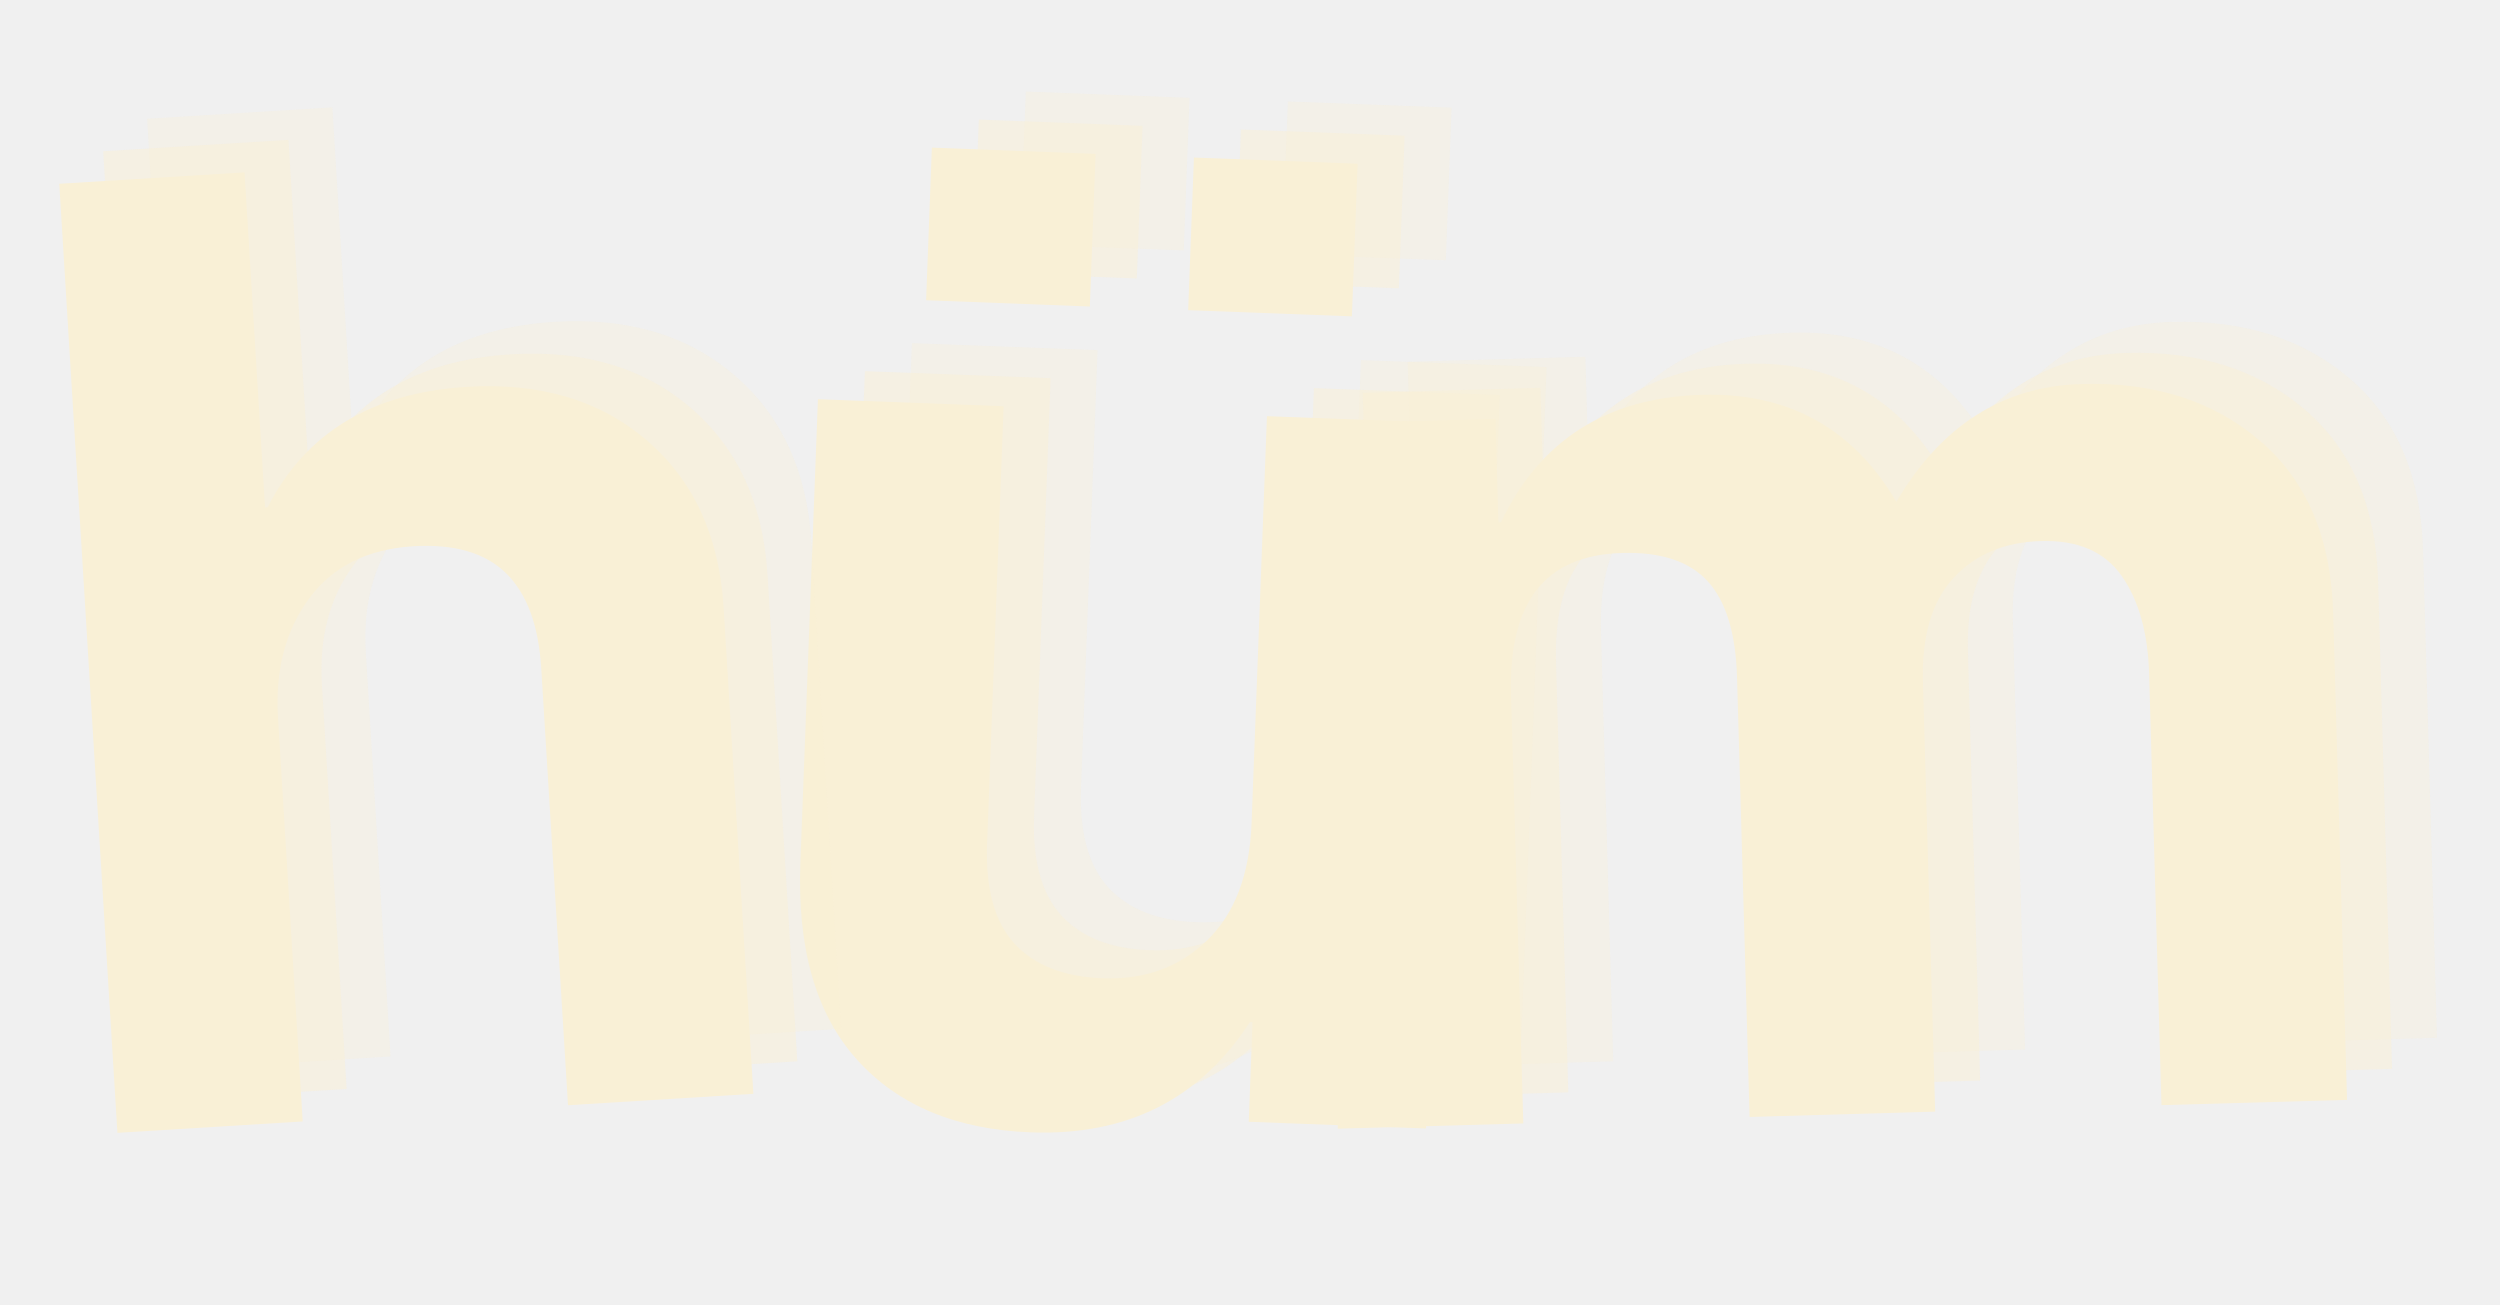
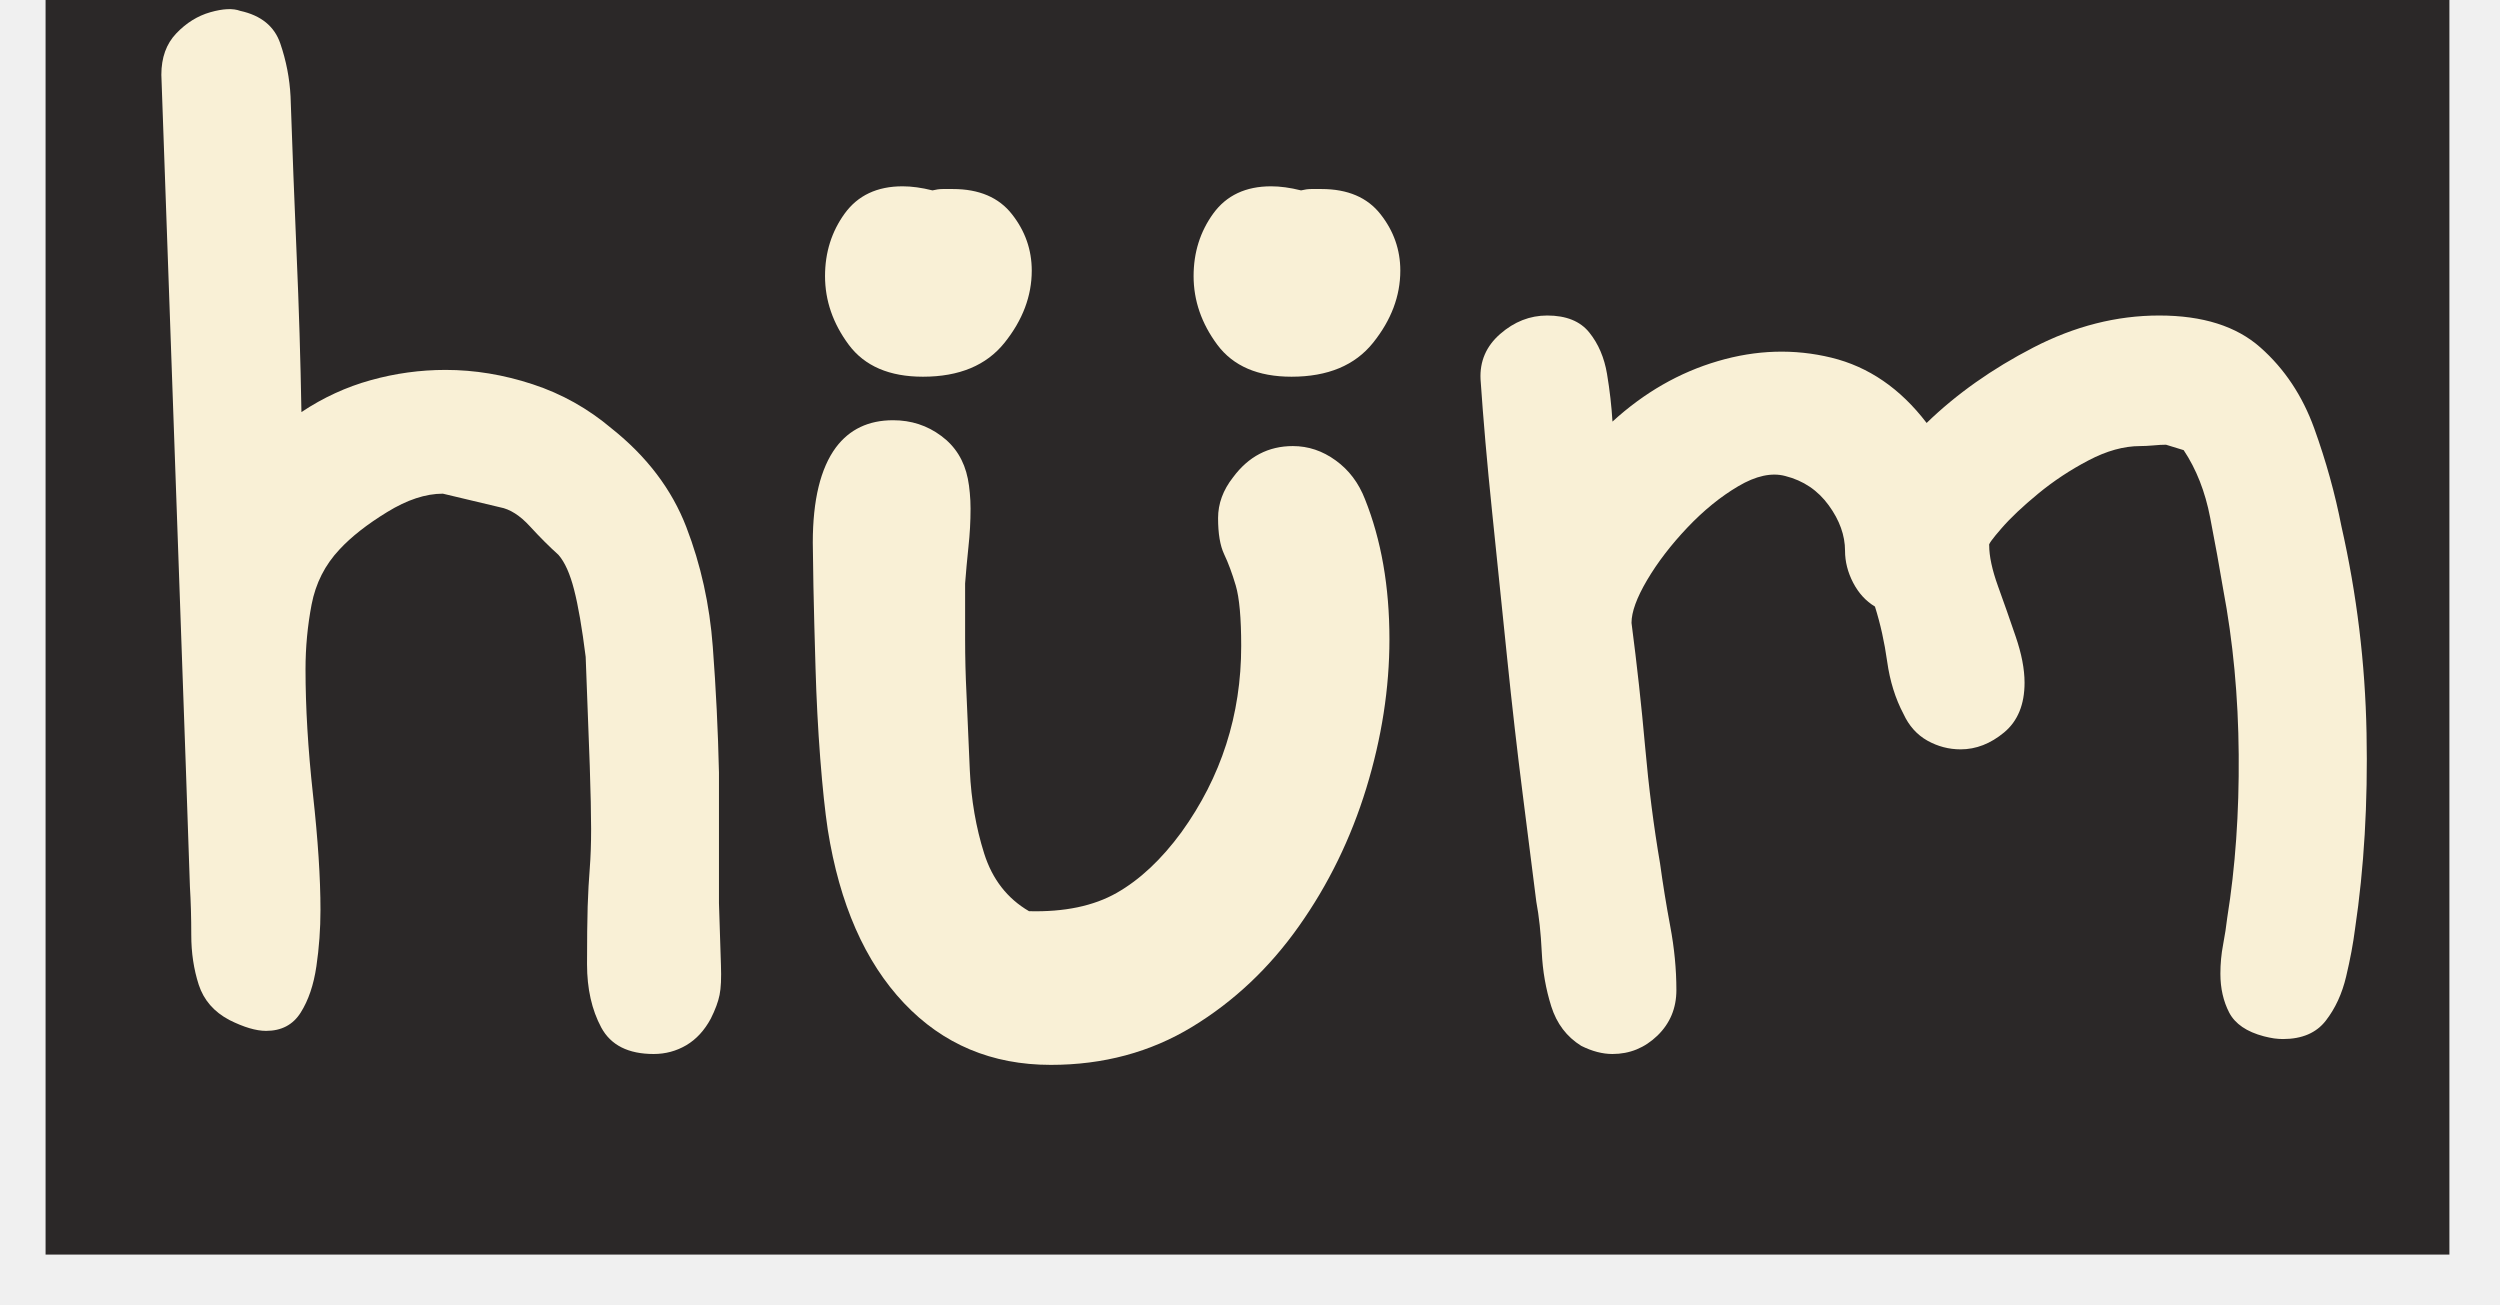
<svg xmlns="http://www.w3.org/2000/svg" width="479" zoomAndPan="magnify" viewBox="0 0 360 194.88" height="250" preserveAspectRatio="xMidYMid meet" version="1.0">
  <defs>
    <g />
-     <clipPath id="a7cb4adee7">
-       <path d="M 96 0 L 230 0 L 230 187.383 L 96 187.383 Z M 96 0 " clip-rule="nonzero" />
+     <clipPath id="0ec7dbf707">
+       <path d="M 0.109 0 L 359.141 0 L 359.141 187.383 L 0.109 187.383 Z M 0.109 0 " clip-rule="nonzero" />
    </clipPath>
-     <clipPath id="f111455065">
-       <rect x="0" width="134" y="0" height="188" />
+     <clipPath id="a0bc21642c">
+       <path d="M 7 0 L 359.141 0 L 359.141 187.383 L 7 187.383 Z M 7 0 " clip-rule="nonzero" />
    </clipPath>
-     <clipPath id="76027c9138">
-       <path d="M 172 0 L 359.141 0 L 359.141 187.383 L 172 187.383 Z M 172 0 " clip-rule="nonzero" />
-     </clipPath>
-     <clipPath id="3d1a02cda9">
-       <rect x="0" width="188" y="0" height="188" />
-     </clipPath>
-     <clipPath id="9de99ba80b">
-       <path d="M 0.109 0 L 127 0 L 127 187.383 L 0.109 187.383 Z M 0.109 0 " clip-rule="nonzero" />
-     </clipPath>
-     <clipPath id="65ae965153">
-       <rect x="0" width="127" y="0" height="188" />
+     <clipPath id="13c85f3cf9">
+       <rect x="0" width="353" y="0" height="188" />
    </clipPath>
  </defs>
-   <g clip-path="url(#a7cb4adee7)">
-     <g transform="matrix(1, 0, 0, 1, 96, 0)">
-       <g clip-path="url(#f111455065)">
-         <g fill="#f9f0d6" fill-opacity="0.302">
-           <g transform="translate(16.46795, 156.0938)">
+   <g clip-path="url(#0ec7dbf707)">
+     <path fill="#ffffff" d="M 0.109 0 L 359.141 0 L 359.141 187.383 L 0.109 187.383 Z M 0.109 0 " fill-opacity="1" fill-rule="nonzero" />
+     <path fill="#2b2828" d="M 0.109 0 L 359.141 0 L 359.141 187.383 L 0.109 187.383 Z M 0.109 0 " fill-opacity="1" fill-rule="nonzero" />
+   </g>
+   <g clip-path="url(#a0bc21642c)">
+     <g transform="matrix(1, 0, 0, 1, 7, 0)">
+       <g clip-path="url(#13c85f3cf9)">
+         <g fill="#f9f0d6" fill-opacity="1">
+           <g transform="translate(0.248064, 157.4206)">
            <g>
-               <path d="M 107.844 4.078 L 81.375 3.078 L 81.938 -11.797 L 81.547 -11.812 C 74.078 -0.289 63.16 5.195 48.797 4.656 C 37.648 4.227 29.008 0.613 22.875 -6.188 C 16.75 -13 13.926 -22.785 14.406 -35.547 L 17.031 -104.844 L 44.766 -103.797 L 42.297 -38.453 C 42.047 -31.766 43.406 -26.797 46.375 -23.547 C 49.352 -20.305 53.738 -18.578 59.531 -18.359 C 65.789 -18.117 70.992 -20 75.141 -24 C 79.285 -28.008 81.504 -33.848 81.797 -41.516 L 84.094 -102.312 L 111.828 -101.266 Z M 96.781 -117.219 L 72.328 -118.141 L 73.188 -140.938 L 97.641 -140.016 Z M 57.641 -118.688 L 33.188 -119.625 L 34.047 -142.422 L 58.5 -141.484 Z M 57.641 -118.688 " />
-             </g>
-           </g>
-         </g>
-         <g fill="#f9f0d6" fill-opacity="0.502">
-           <g transform="translate(9.45242, 160.2811)">
-             <g>
-               <path d="M 107.844 4.078 L 81.375 3.078 L 81.938 -11.797 L 81.547 -11.812 C 74.078 -0.289 63.16 5.195 48.797 4.656 C 37.648 4.227 29.008 0.613 22.875 -6.188 C 16.75 -13 13.926 -22.785 14.406 -35.547 L 17.031 -104.844 L 44.766 -103.797 L 42.297 -38.453 C 42.047 -31.766 43.406 -26.797 46.375 -23.547 C 49.352 -20.305 53.738 -18.578 59.531 -18.359 C 65.789 -18.117 70.992 -20 75.141 -24 C 79.285 -28.008 81.504 -33.848 81.797 -41.516 L 84.094 -102.312 L 111.828 -101.266 Z M 96.781 -117.219 L 72.328 -118.141 L 73.188 -140.938 L 97.641 -140.016 Z M 57.641 -118.688 L 33.188 -119.625 L 34.047 -142.422 L 58.5 -141.484 Z M 57.641 -118.688 " />
+               <path d="M 83.688 0 C 79.895 0 77.285 -1.316 75.859 -3.953 C 74.441 -6.598 73.734 -9.75 73.734 -13.406 C 73.734 -17.062 73.766 -19.938 73.828 -22.031 C 73.898 -24.133 74.004 -26.031 74.141 -27.719 C 74.273 -29.414 74.344 -31.379 74.344 -33.609 C 74.344 -35.848 74.273 -39 74.141 -43.062 L 73.531 -59.312 C 72.988 -63.645 72.41 -66.992 71.797 -69.359 C 71.191 -71.734 70.414 -73.461 69.469 -74.547 C 68.113 -75.766 66.691 -77.188 65.203 -78.812 C 63.711 -80.438 62.223 -81.383 60.734 -81.656 L 52.203 -83.688 C 49.629 -83.688 46.852 -82.77 43.875 -80.938 C 40.895 -79.113 38.523 -77.254 36.766 -75.359 C 34.598 -73.055 33.207 -70.312 32.594 -67.125 C 31.988 -63.945 31.688 -60.734 31.688 -57.484 C 31.688 -51.797 32.055 -45.566 32.797 -38.797 C 33.547 -32.023 33.922 -26.27 33.922 -21.531 C 33.922 -18.688 33.719 -15.875 33.312 -13.094 C 32.906 -10.32 32.125 -8.02 30.969 -6.188 C 29.82 -4.363 28.098 -3.453 25.797 -3.453 C 24.305 -3.453 22.477 -3.992 20.312 -5.078 C 18.008 -6.297 16.484 -8.055 15.734 -10.359 C 14.992 -12.66 14.625 -15.129 14.625 -17.766 C 14.625 -20.41 14.555 -22.816 14.422 -24.984 L 13.812 -42.859 L 10.156 -146.25 C 10.156 -148.82 10.898 -150.883 12.391 -152.438 C 13.879 -154 15.57 -155.051 17.469 -155.594 C 19.363 -156.133 20.852 -156.203 21.938 -155.797 C 25.051 -155.117 27.047 -153.492 27.922 -150.922 C 28.805 -148.348 29.316 -145.707 29.453 -143 C 29.723 -135.145 30.023 -127.289 30.359 -119.438 C 30.703 -111.582 30.941 -103.727 31.078 -95.875 C 34.328 -98.039 37.781 -99.629 41.438 -100.641 C 45.094 -101.66 48.816 -102.172 52.609 -102.172 C 56.941 -102.172 61.273 -101.457 65.609 -100.031 C 69.941 -98.613 73.867 -96.414 77.391 -93.438 C 82.672 -89.238 86.395 -84.328 88.562 -78.703 C 90.727 -73.086 92.047 -67.129 92.516 -60.828 C 92.992 -54.535 93.301 -48.273 93.438 -42.047 L 93.438 -22.547 C 93.57 -18.348 93.672 -15.266 93.734 -13.297 C 93.805 -11.336 93.738 -9.848 93.531 -8.828 C 93.332 -7.816 92.895 -6.633 92.219 -5.281 C 91.27 -3.52 90.051 -2.195 88.562 -1.312 C 87.07 -0.438 85.445 0 83.688 0 Z M 83.688 0 " />
            </g>
          </g>
        </g>
        <g fill="#f9f0d6" fill-opacity="1">
-           <g transform="translate(2.436872, 164.4683)">
+           <g transform="translate(99.16943, 157.4206)">
            <g>
-               <path d="M 107.844 4.078 L 81.375 3.078 L 81.938 -11.797 L 81.547 -11.812 C 74.078 -0.289 63.16 5.195 48.797 4.656 C 37.648 4.227 29.008 0.613 22.875 -6.188 C 16.75 -13 13.926 -22.785 14.406 -35.547 L 17.031 -104.844 L 44.766 -103.797 L 42.297 -38.453 C 42.047 -31.766 43.406 -26.797 46.375 -23.547 C 49.352 -20.305 53.738 -18.578 59.531 -18.359 C 65.789 -18.117 70.992 -20 75.141 -24 C 79.285 -28.008 81.504 -33.848 81.797 -41.516 L 84.094 -102.312 L 111.828 -101.266 Z M 96.781 -117.219 L 72.328 -118.141 L 73.188 -140.938 L 97.641 -140.016 Z M 57.641 -118.688 L 33.188 -119.625 L 34.047 -142.422 L 58.5 -141.484 Z M 57.641 -118.688 " />
-             </g>
-           </g>
-         </g>
-       </g>
-     </g>
-   </g>
-   <g clip-path="url(#76027c9138)">
-     <g transform="matrix(1, 0, 0, 1, 172, 0)">
-       <g clip-path="url(#3d1a02cda9)">
-         <g fill="#f9f0d6" fill-opacity="0.302">
-           <g transform="translate(21.01603, 159.6869)">
-             <g>
-               <path d="M 164.266 -4.688 L 136.547 -3.906 L 134.703 -68.312 C 134.523 -74.438 133.16 -79.312 130.609 -82.938 C 128.066 -86.57 124.055 -88.312 118.578 -88.156 C 113.109 -88 108.75 -86.164 105.5 -82.656 C 102.25 -79.145 100.723 -73.945 100.922 -67.062 L 102.75 -2.938 L 75.031 -2.141 L 73.156 -67.812 C 72.969 -74.375 71.508 -79.148 68.781 -82.141 C 66.051 -85.129 61.789 -86.539 56 -86.375 C 50.207 -86.207 45.941 -84.359 43.203 -80.828 C 40.473 -77.297 39.207 -72.117 39.406 -65.297 L 41.234 -1.172 L 13.531 -0.391 L 10.531 -105.656 L 37.078 -106.406 L 37.516 -90.953 L 37.906 -90.969 C 43.738 -103.25 53.738 -109.594 67.906 -110 C 80.781 -110.363 90.461 -105.035 96.953 -94.016 C 103.66 -105.41 112.875 -111.273 124.594 -111.609 C 135.406 -111.922 144.289 -109.098 151.25 -103.141 C 158.219 -97.191 161.863 -88.645 162.188 -77.5 Z M 164.266 -4.688 " />
-             </g>
-           </g>
-         </g>
-         <g fill="#f9f0d6" fill-opacity="0.502">
-           <g transform="translate(14.3009, 164.3257)">
-             <g>
-               <path d="M 164.266 -4.688 L 136.547 -3.906 L 134.703 -68.312 C 134.523 -74.438 133.16 -79.312 130.609 -82.938 C 128.066 -86.57 124.055 -88.312 118.578 -88.156 C 113.109 -88 108.75 -86.164 105.5 -82.656 C 102.25 -79.145 100.723 -73.945 100.922 -67.062 L 102.75 -2.938 L 75.031 -2.141 L 73.156 -67.812 C 72.969 -74.375 71.508 -79.148 68.781 -82.141 C 66.051 -85.129 61.789 -86.539 56 -86.375 C 50.207 -86.207 45.941 -84.359 43.203 -80.828 C 40.473 -77.297 39.207 -72.117 39.406 -65.297 L 41.234 -1.172 L 13.531 -0.391 L 10.531 -105.656 L 37.078 -106.406 L 37.516 -90.953 L 37.906 -90.969 C 43.738 -103.25 53.738 -109.594 67.906 -110 C 80.781 -110.363 90.461 -105.035 96.953 -94.016 C 103.66 -105.41 112.875 -111.273 124.594 -111.609 C 135.406 -111.922 144.289 -109.098 151.25 -103.141 C 158.219 -97.191 161.863 -88.645 162.188 -77.5 Z M 164.266 -4.688 " />
+               <path d="M 24.984 -101.156 C 19.973 -101.156 16.281 -102.742 13.906 -105.922 C 11.539 -109.109 10.359 -112.531 10.359 -116.188 C 10.359 -119.707 11.336 -122.82 13.297 -125.531 C 15.266 -128.238 18.145 -129.594 21.938 -129.594 C 23.289 -129.594 24.781 -129.391 26.406 -128.984 C 26.945 -129.117 27.453 -129.188 27.922 -129.188 C 28.398 -129.188 28.91 -129.188 29.453 -129.188 C 33.379 -129.188 36.32 -127.93 38.281 -125.422 C 40.25 -122.922 41.234 -120.113 41.234 -117 C 41.234 -113.207 39.879 -109.617 37.172 -106.234 C 34.461 -102.848 30.398 -101.156 24.984 -101.156 Z M 80.031 -101.156 C 75.02 -101.156 71.328 -102.742 68.953 -105.922 C 66.586 -109.109 65.406 -112.531 65.406 -116.188 C 65.406 -119.707 66.383 -122.82 68.344 -125.531 C 70.312 -128.238 73.191 -129.594 76.984 -129.594 C 78.336 -129.594 79.828 -129.391 81.453 -128.984 C 81.992 -129.117 82.5 -129.188 82.969 -129.188 C 83.445 -129.188 83.957 -129.188 84.5 -129.188 C 88.426 -129.188 91.367 -127.93 93.328 -125.422 C 95.297 -122.922 96.281 -120.113 96.281 -117 C 96.281 -113.207 94.926 -109.617 92.219 -106.234 C 89.508 -102.848 85.445 -101.156 80.031 -101.156 Z M 44.078 1.625 C 35.273 1.625 27.961 -1.453 22.141 -7.609 C 16.316 -13.773 12.523 -22.41 10.766 -33.516 C 10.359 -36.223 9.984 -39.773 9.641 -44.172 C 9.305 -48.578 9.07 -53.082 8.938 -57.688 C 8.801 -62.289 8.695 -66.352 8.625 -69.875 C 8.562 -73.395 8.531 -75.562 8.531 -76.375 C 8.531 -82.738 9.68 -87.477 11.984 -90.594 C 14.016 -93.301 16.859 -94.656 20.516 -94.656 C 23.223 -94.656 25.625 -93.875 27.719 -92.312 C 29.82 -90.758 31.145 -88.629 31.688 -85.922 C 31.82 -85.242 31.922 -84.531 31.984 -83.781 C 32.055 -83.039 32.094 -82.266 32.094 -81.453 C 32.094 -79.555 31.988 -77.66 31.781 -75.766 C 31.582 -73.867 31.414 -72.039 31.281 -70.281 C 31.281 -67.438 31.281 -64.66 31.281 -61.953 C 31.281 -59.242 31.348 -56.535 31.484 -53.828 C 31.617 -50.578 31.785 -46.75 31.984 -42.344 C 32.191 -37.945 32.906 -33.816 34.125 -29.953 C 35.344 -26.098 37.578 -23.223 40.828 -21.328 C 46.109 -21.191 50.473 -22.102 53.922 -24.062 C 57.379 -26.031 60.598 -29.047 63.578 -33.109 C 69.535 -41.367 72.516 -50.645 72.516 -60.938 C 72.516 -65.133 72.242 -68.145 71.703 -69.969 C 71.16 -71.801 70.582 -73.359 69.969 -74.641 C 69.363 -75.93 69.062 -77.727 69.062 -80.031 C 69.062 -82.195 69.805 -84.227 71.297 -86.125 C 73.598 -89.238 76.578 -90.797 80.234 -90.797 C 82.535 -90.797 84.664 -90.082 86.625 -88.656 C 88.594 -87.238 90.051 -85.312 91 -82.875 C 93.438 -76.781 94.656 -69.805 94.656 -61.953 C 94.656 -54.641 93.504 -47.223 91.203 -39.703 C 88.898 -32.191 85.547 -25.32 81.141 -19.094 C 76.742 -12.863 71.43 -7.852 65.203 -4.062 C 58.973 -0.27 51.93 1.625 44.078 1.625 Z M 44.078 1.625 " />
            </g>
          </g>
        </g>
        <g fill="#f9f0d6" fill-opacity="1">
-           <g transform="translate(7.585749, 168.9646)">
+           <g transform="translate(197.2782, 157.4206)">
            <g>
-               <path d="M 164.266 -4.688 L 136.547 -3.906 L 134.703 -68.312 C 134.523 -74.438 133.16 -79.312 130.609 -82.938 C 128.066 -86.57 124.055 -88.312 118.578 -88.156 C 113.109 -88 108.75 -86.164 105.5 -82.656 C 102.25 -79.145 100.723 -73.945 100.922 -67.062 L 102.75 -2.938 L 75.031 -2.141 L 73.156 -67.812 C 72.969 -74.375 71.508 -79.148 68.781 -82.141 C 66.051 -85.129 61.789 -86.539 56 -86.375 C 50.207 -86.207 45.941 -84.359 43.203 -80.828 C 40.473 -77.297 39.207 -72.117 39.406 -65.297 L 41.234 -1.172 L 13.531 -0.391 L 10.531 -105.656 L 37.078 -106.406 L 37.516 -90.953 L 37.906 -90.969 C 43.738 -103.25 53.738 -109.594 67.906 -110 C 80.781 -110.363 90.461 -105.035 96.953 -94.016 C 103.66 -105.41 112.875 -111.273 124.594 -111.609 C 135.406 -111.922 144.289 -109.098 151.25 -103.141 C 158.219 -97.191 161.863 -88.645 162.188 -77.5 Z M 164.266 -4.688 " />
-             </g>
-           </g>
-         </g>
-       </g>
-     </g>
-   </g>
-   <g clip-path="url(#9de99ba80b)">
-     <g transform="matrix(1, 0, 0, 1, 0.000000000000000028, 0)">
-       <g clip-path="url(#65ae965153)">
-         <g fill="#f9f0d6" fill-opacity="0.302">
-           <g transform="translate(10.46334, 160.3145)">
-             <g>
-               <path d="M 108.484 -6.656 L 80.797 -4.953 L 76.797 -70.234 C 76.398 -76.66 74.641 -81.395 71.516 -84.438 C 68.398 -87.477 63.785 -88.812 57.672 -88.438 C 50.805 -88.008 45.613 -85.395 42.094 -80.594 C 38.582 -75.801 37.047 -69.867 37.484 -62.797 L 41.172 -2.531 L 13.5 -0.828 L 4.812 -142.578 L 32.484 -144.281 L 35.547 -94.234 L 35.938 -94.25 C 41.582 -105.375 51.504 -111.375 65.703 -112.25 C 76.629 -112.914 85.582 -110.25 92.562 -104.25 C 99.551 -98.258 103.375 -89.961 104.031 -79.359 Z M 108.484 -6.656 " />
-             </g>
-           </g>
-         </g>
-         <g fill="#f9f0d6" fill-opacity="0.502">
-           <g transform="translate(3.903375, 165.1703)">
-             <g>
-               <path d="M 108.484 -6.656 L 80.797 -4.953 L 76.797 -70.234 C 76.398 -76.66 74.641 -81.395 71.516 -84.438 C 68.398 -87.477 63.785 -88.812 57.672 -88.438 C 50.805 -88.008 45.613 -85.395 42.094 -80.594 C 38.582 -75.801 37.047 -69.867 37.484 -62.797 L 41.172 -2.531 L 13.5 -0.828 L 4.812 -142.578 L 32.484 -144.281 L 35.547 -94.234 L 35.938 -94.25 C 41.582 -105.375 51.504 -111.375 65.703 -112.25 C 76.629 -112.914 85.582 -110.25 92.562 -104.25 C 99.551 -98.258 103.375 -89.961 104.031 -79.359 Z M 108.484 -6.656 " />
-             </g>
-           </g>
-         </g>
-         <g fill="#f9f0d6" fill-opacity="1">
-           <g transform="translate(-2.656587, 170.0261)">
-             <g>
-               <path d="M 108.484 -6.656 L 80.797 -4.953 L 76.797 -70.234 C 76.398 -76.66 74.641 -81.395 71.516 -84.438 C 68.398 -87.477 63.785 -88.812 57.672 -88.438 C 50.805 -88.008 45.613 -85.395 42.094 -80.594 C 38.582 -75.801 37.047 -69.867 37.484 -62.797 L 41.172 -2.531 L 13.5 -0.828 L 4.812 -142.578 L 32.484 -144.281 L 35.547 -94.234 L 35.938 -94.25 C 41.582 -105.375 51.504 -111.375 65.703 -112.25 C 76.629 -112.914 85.582 -110.25 92.562 -104.25 C 99.551 -98.258 103.375 -89.961 104.031 -79.359 Z M 108.484 -6.656 " />
+               <path d="M 29.859 0 C 28.367 0 26.812 -0.406 25.188 -1.219 C 23.02 -2.57 21.531 -4.535 20.719 -7.109 C 19.906 -9.68 19.43 -12.391 19.297 -15.234 C 19.16 -18.078 18.891 -20.582 18.484 -22.75 C 17.941 -27.082 17.266 -32.43 16.453 -38.797 C 15.641 -45.16 14.859 -52 14.109 -59.312 C 13.367 -66.625 12.625 -73.867 11.875 -81.047 C 11.133 -88.223 10.562 -94.789 10.156 -100.75 C 10.02 -103.457 11 -105.723 13.094 -107.547 C 15.195 -109.379 17.535 -110.297 20.109 -110.297 C 22.953 -110.297 25.051 -109.445 26.406 -107.75 C 27.758 -106.062 28.641 -104 29.047 -101.562 C 29.453 -99.125 29.723 -96.754 29.859 -94.453 C 34.598 -98.785 39.844 -101.797 45.594 -103.484 C 51.352 -105.18 57.008 -105.352 62.562 -104 C 68.113 -102.645 72.852 -99.395 76.781 -94.25 C 81.25 -98.582 86.562 -102.336 92.719 -105.516 C 98.883 -108.703 105.148 -110.297 111.516 -110.297 C 118.016 -110.297 123.055 -108.703 126.641 -105.516 C 130.234 -102.336 132.91 -98.312 134.672 -93.438 C 136.43 -88.562 137.785 -83.688 138.734 -78.812 C 141.035 -68.656 142.285 -58.363 142.484 -47.938 C 142.691 -37.508 142.117 -27.758 140.766 -18.688 C 140.492 -16.52 140.051 -14.148 139.438 -11.578 C 138.832 -9.004 137.816 -6.801 136.391 -4.969 C 134.973 -3.145 132.844 -2.234 130 -2.234 C 129.594 -2.234 129.148 -2.266 128.672 -2.328 C 128.203 -2.398 127.695 -2.504 127.156 -2.641 C 124.582 -3.316 122.852 -4.5 121.969 -6.188 C 121.094 -7.883 120.656 -9.816 120.656 -11.984 C 120.656 -13.473 120.789 -14.926 121.062 -16.344 C 121.332 -17.77 121.535 -19.094 121.672 -20.312 C 122.891 -27.895 123.461 -36.02 123.391 -44.688 C 123.328 -53.352 122.551 -61.613 121.062 -69.469 C 120.52 -72.719 119.875 -76.27 119.125 -80.125 C 118.383 -83.988 117.066 -87.344 115.172 -90.188 L 112.531 -91 C 111.988 -91 111.344 -90.961 110.594 -90.891 C 109.852 -90.828 109.211 -90.797 108.672 -90.797 C 106.234 -90.797 103.66 -90.082 100.953 -88.656 C 98.242 -87.238 95.738 -85.582 93.438 -83.688 C 91.133 -81.789 89.305 -80.062 87.953 -78.5 C 86.598 -76.945 85.988 -76.102 86.125 -75.969 C 86.125 -74.344 86.562 -72.312 87.438 -69.875 C 88.32 -67.438 89.203 -64.93 90.078 -62.359 C 90.961 -59.785 91.406 -57.484 91.406 -55.453 C 91.406 -52.203 90.391 -49.727 88.359 -48.031 C 86.328 -46.344 84.16 -45.5 81.859 -45.5 C 80.098 -45.5 78.438 -45.938 76.875 -46.812 C 75.32 -47.695 74.141 -49.02 73.328 -50.781 C 72.109 -53.082 71.297 -55.688 70.891 -58.594 C 70.484 -61.508 69.875 -64.254 69.062 -66.828 C 67.707 -67.641 66.625 -68.82 65.812 -70.375 C 65 -71.938 64.594 -73.531 64.594 -75.156 C 64.594 -77.457 63.781 -79.723 62.156 -81.953 C 60.531 -84.191 58.363 -85.648 55.656 -86.328 C 53.625 -86.867 51.285 -86.359 48.641 -84.797 C 46.004 -83.242 43.469 -81.18 41.031 -78.609 C 38.594 -76.035 36.594 -73.426 35.031 -70.781 C 33.477 -68.145 32.703 -66.016 32.703 -64.391 C 33.516 -58.16 34.191 -52 34.734 -45.906 C 35.273 -39.812 36.02 -33.988 36.969 -28.438 C 37.375 -25.457 37.879 -22.344 38.484 -19.094 C 39.098 -15.844 39.406 -12.66 39.406 -9.547 C 39.406 -6.836 38.457 -4.566 36.562 -2.734 C 34.664 -0.91 32.43 0 29.859 0 Z M 29.859 0 " />
            </g>
          </g>
        </g>
      </g>
    </g>
  </g>
</svg>
